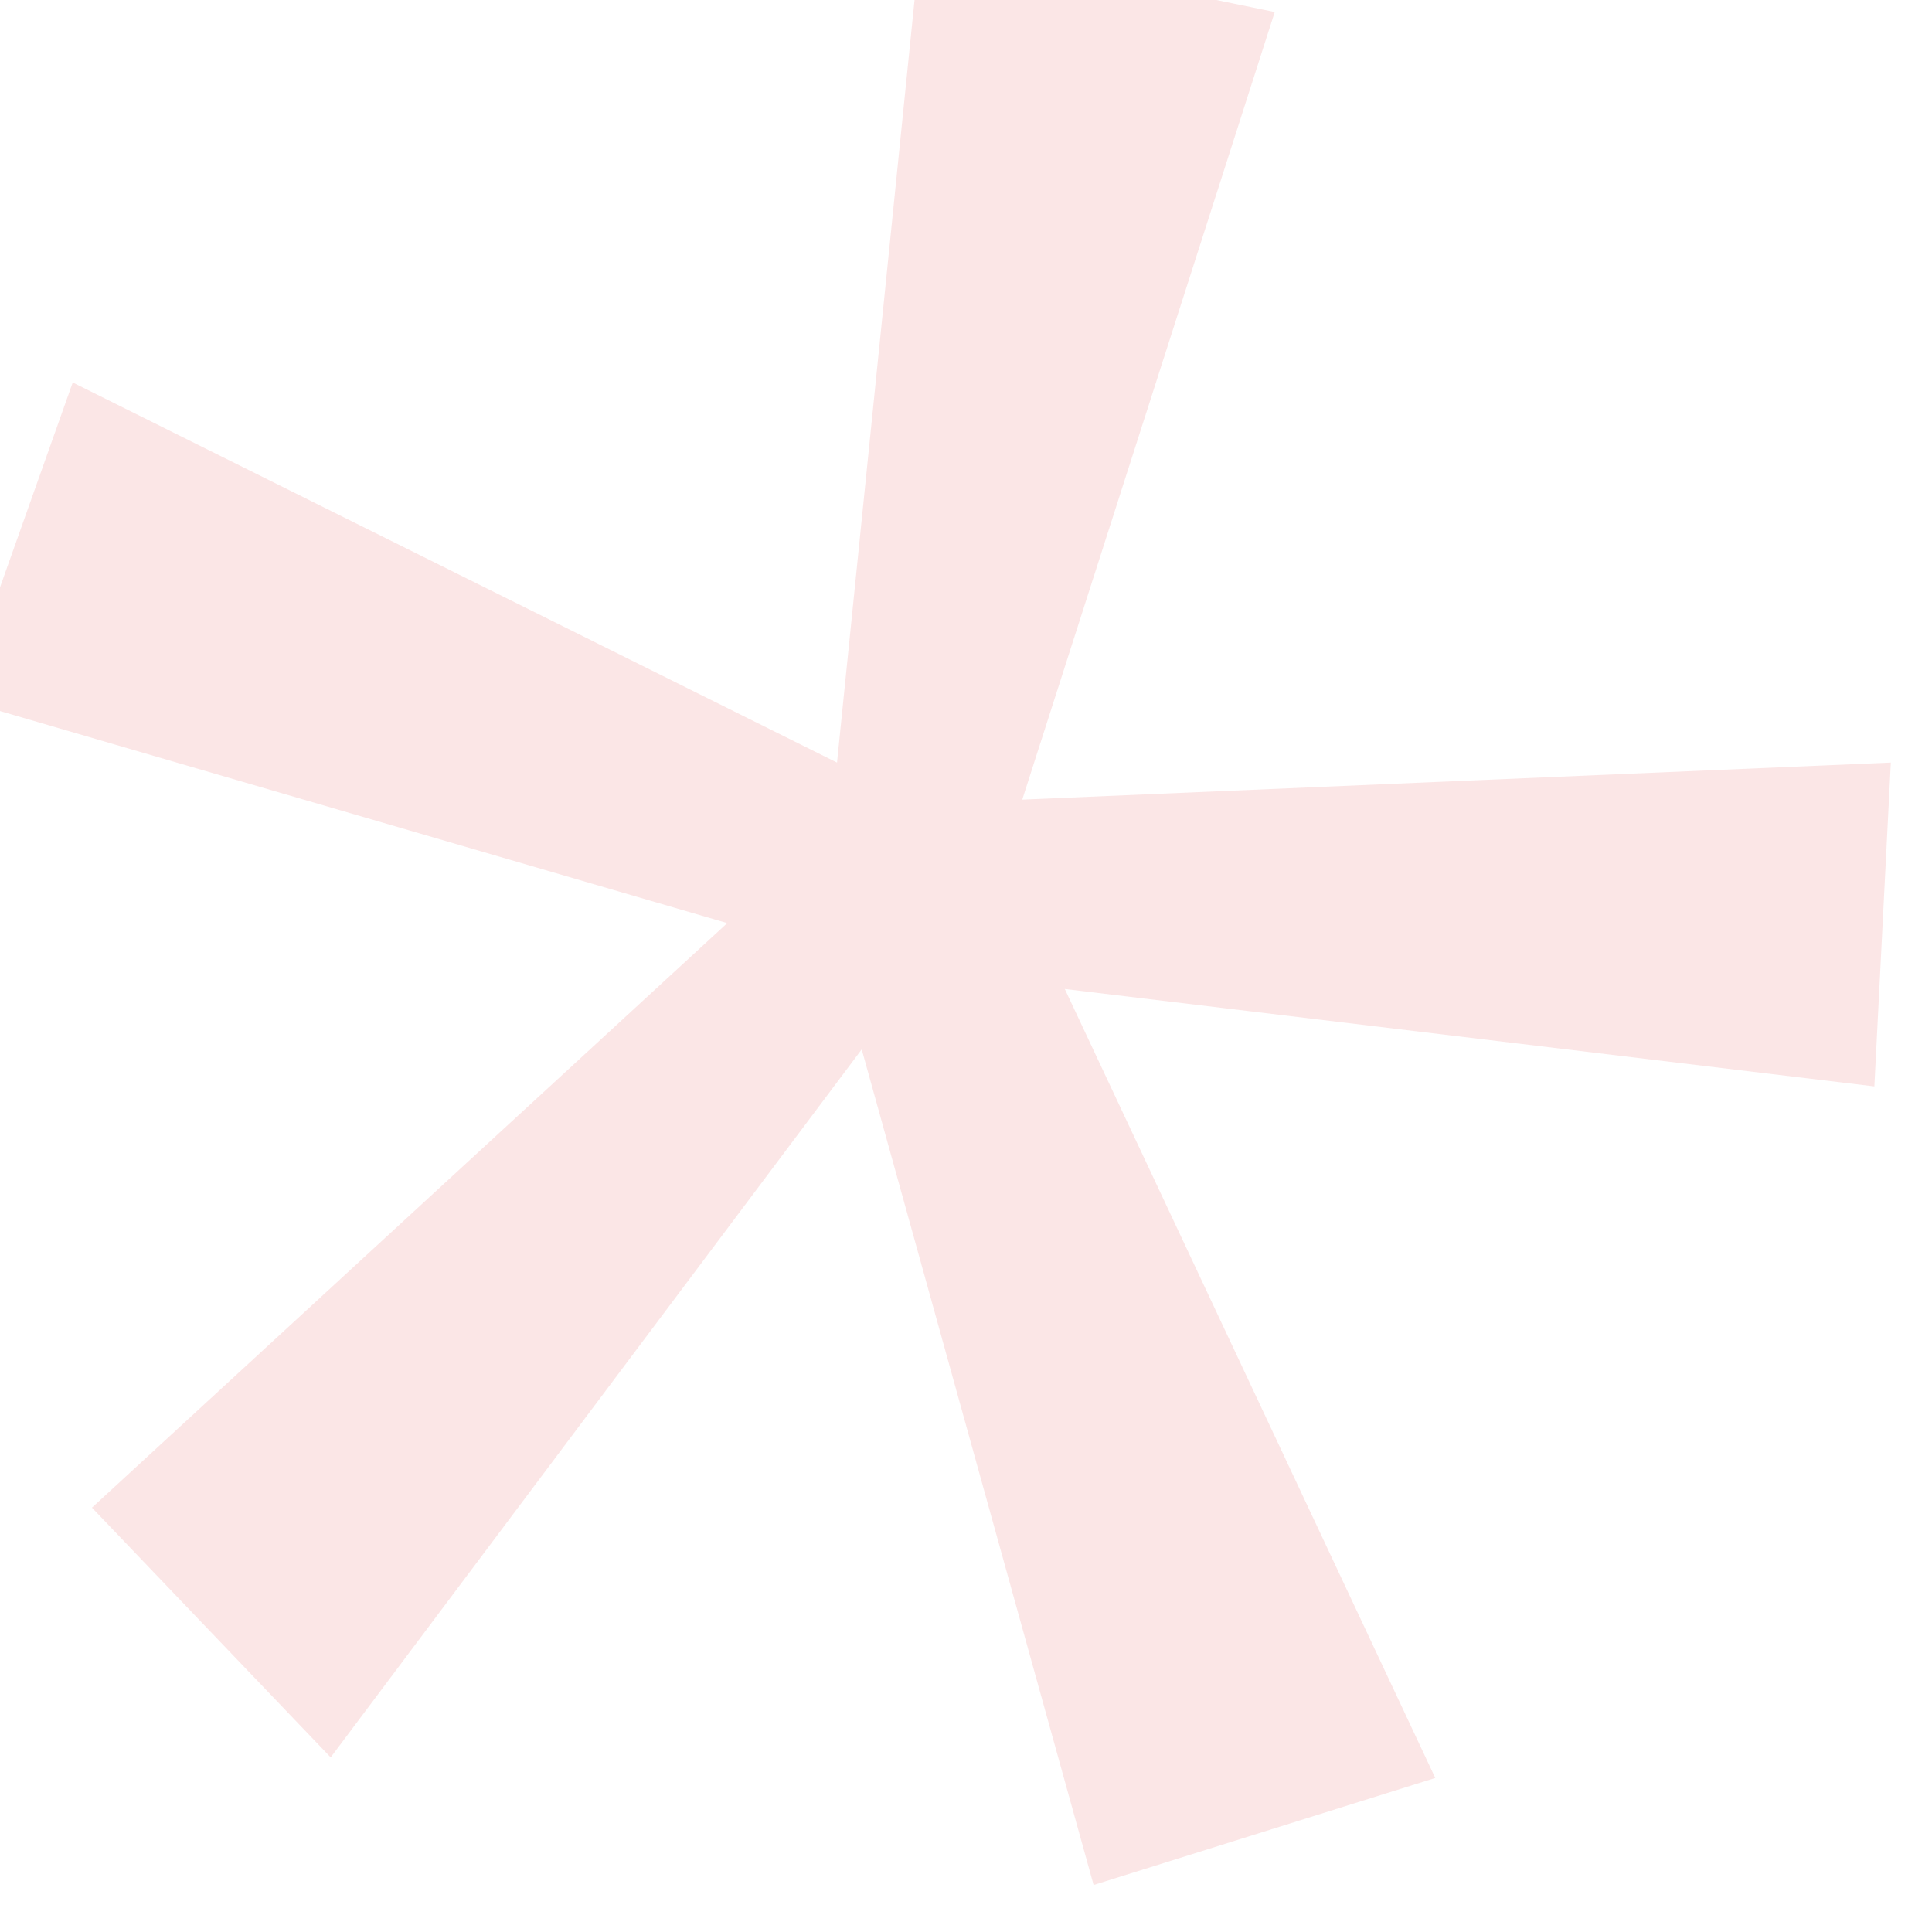
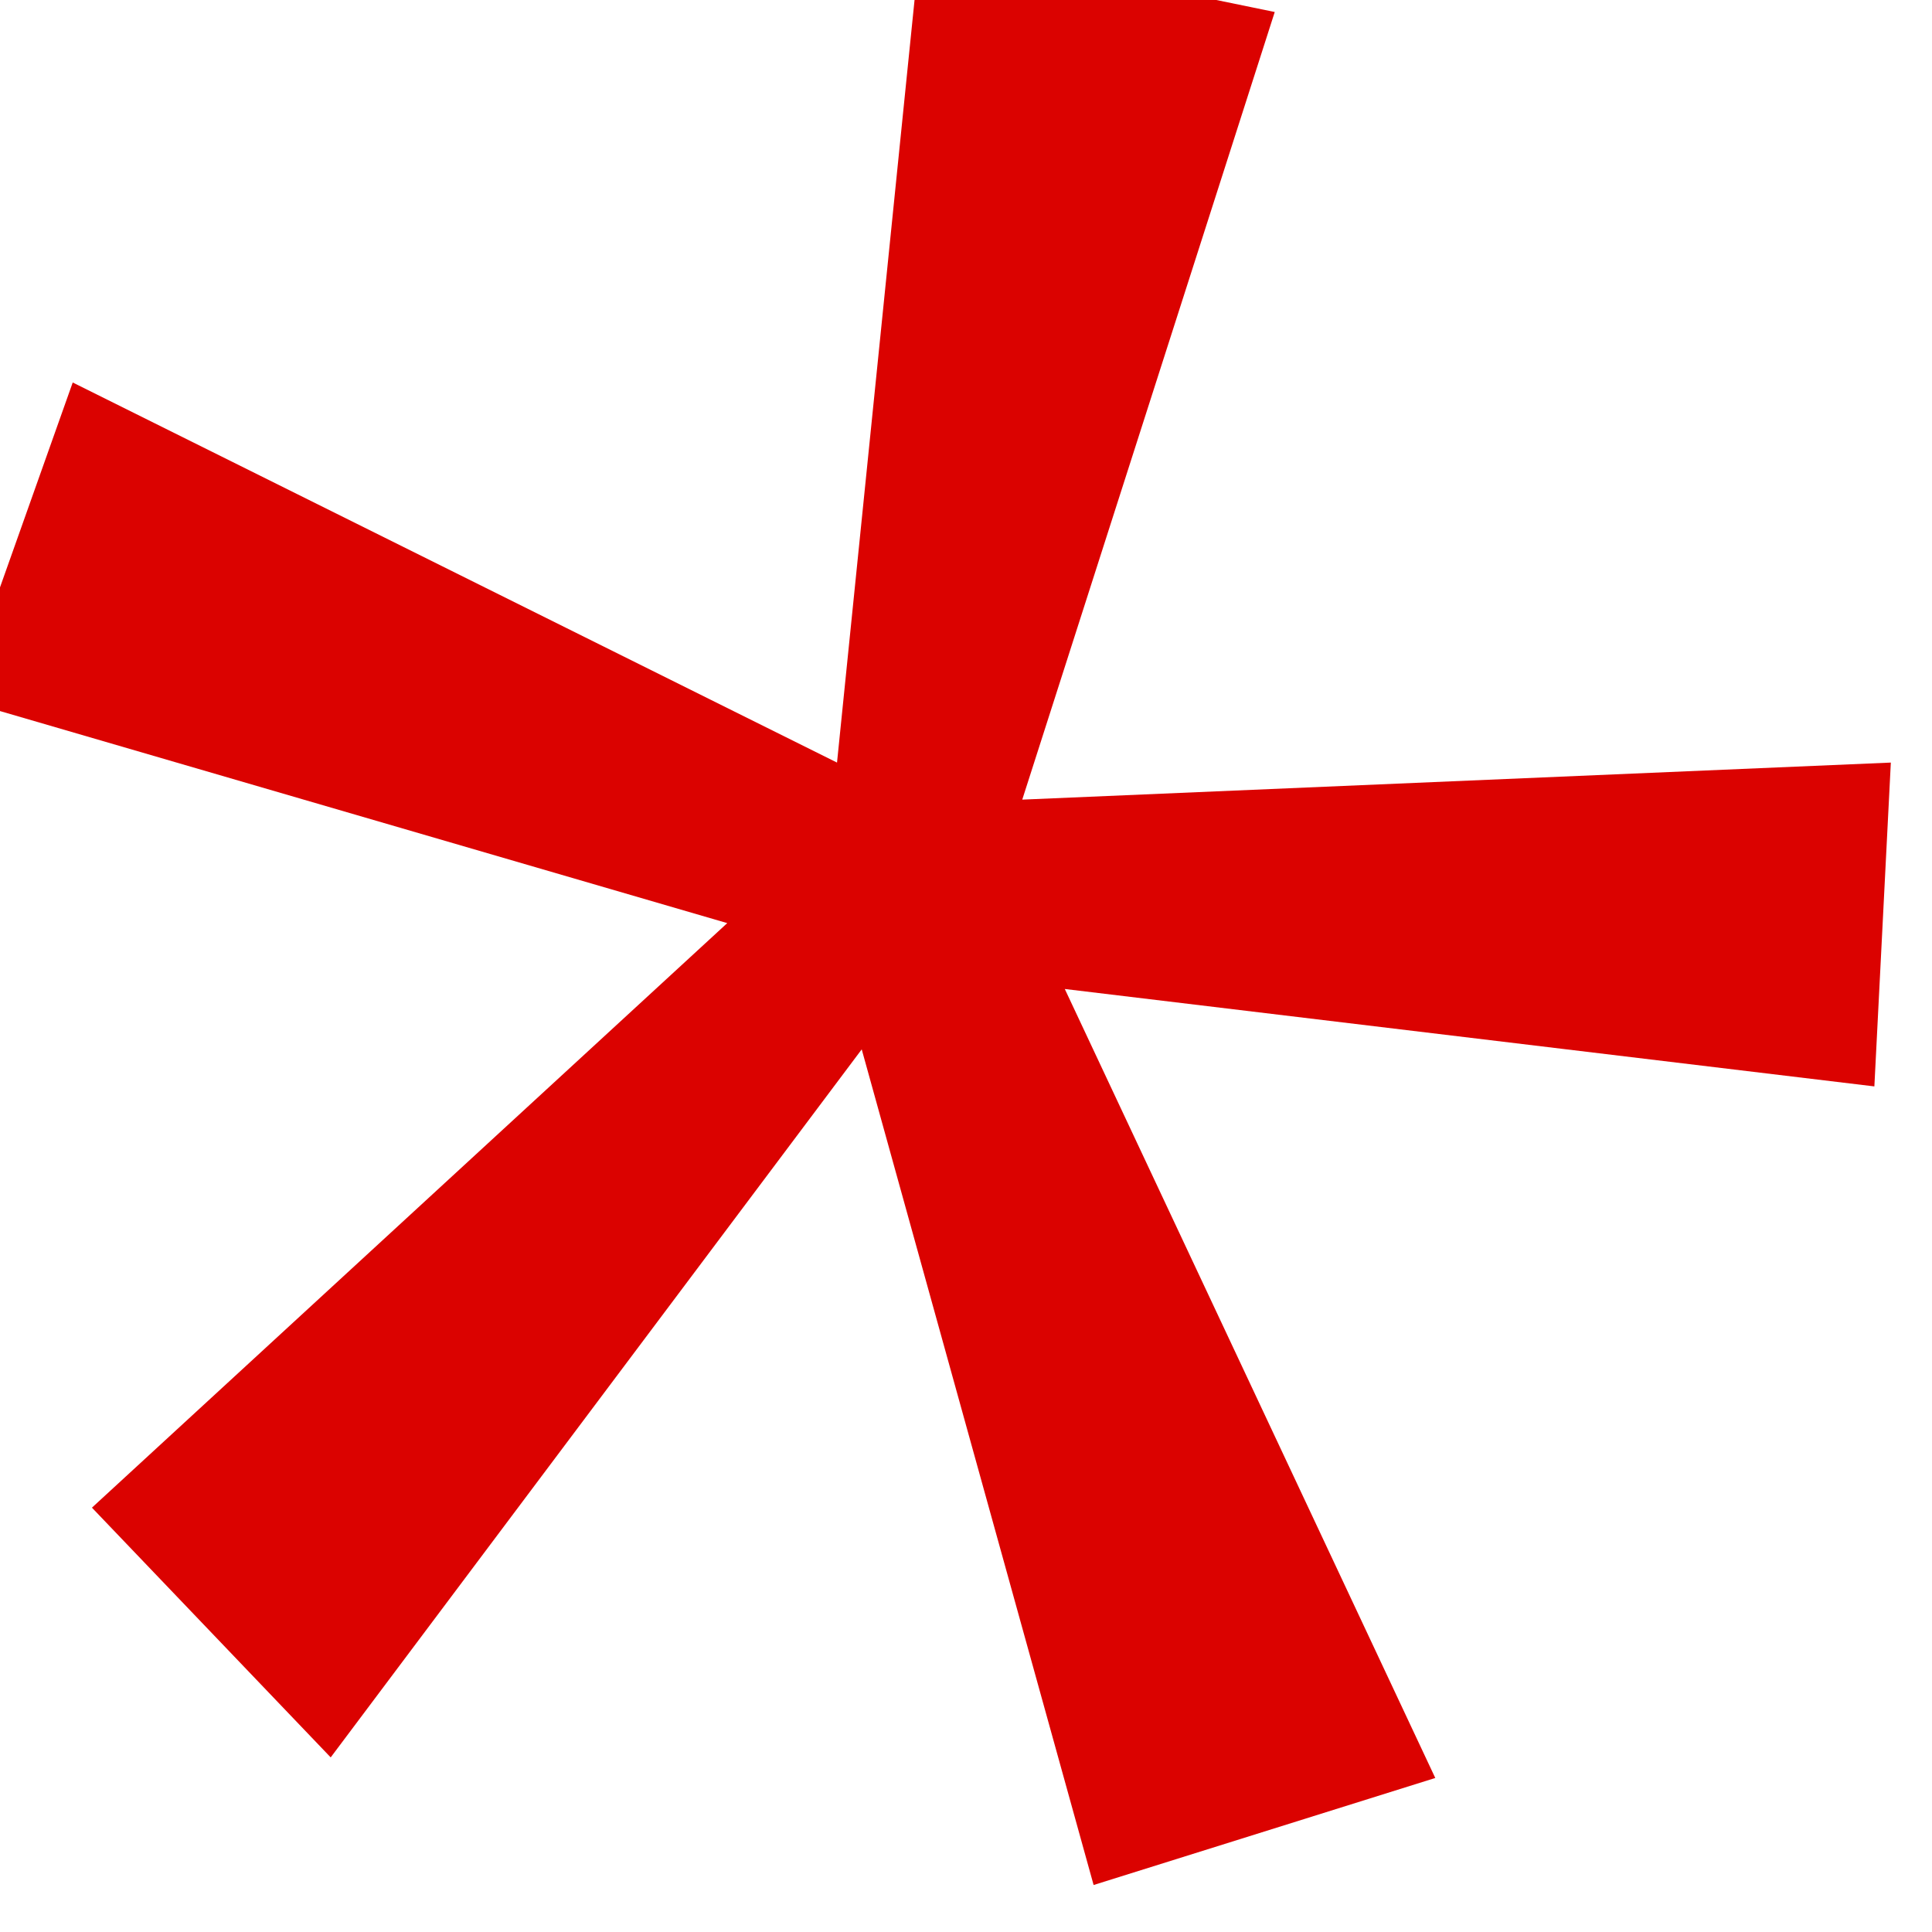
<svg xmlns="http://www.w3.org/2000/svg" width="22" height="22" viewBox="0 0 22 22">
  <defs>
    <style>
      .cls-1 {
        font-size: 48px;
-         opacity: 0.1;
        fill: #db0200;
        font-family: OpenSans;
        font-style: italic;
      }
    </style>
  </defs>
  <text id="_" data-name="*" class="cls-1" x="-5.5" y="35.95">*</text>
</svg>
